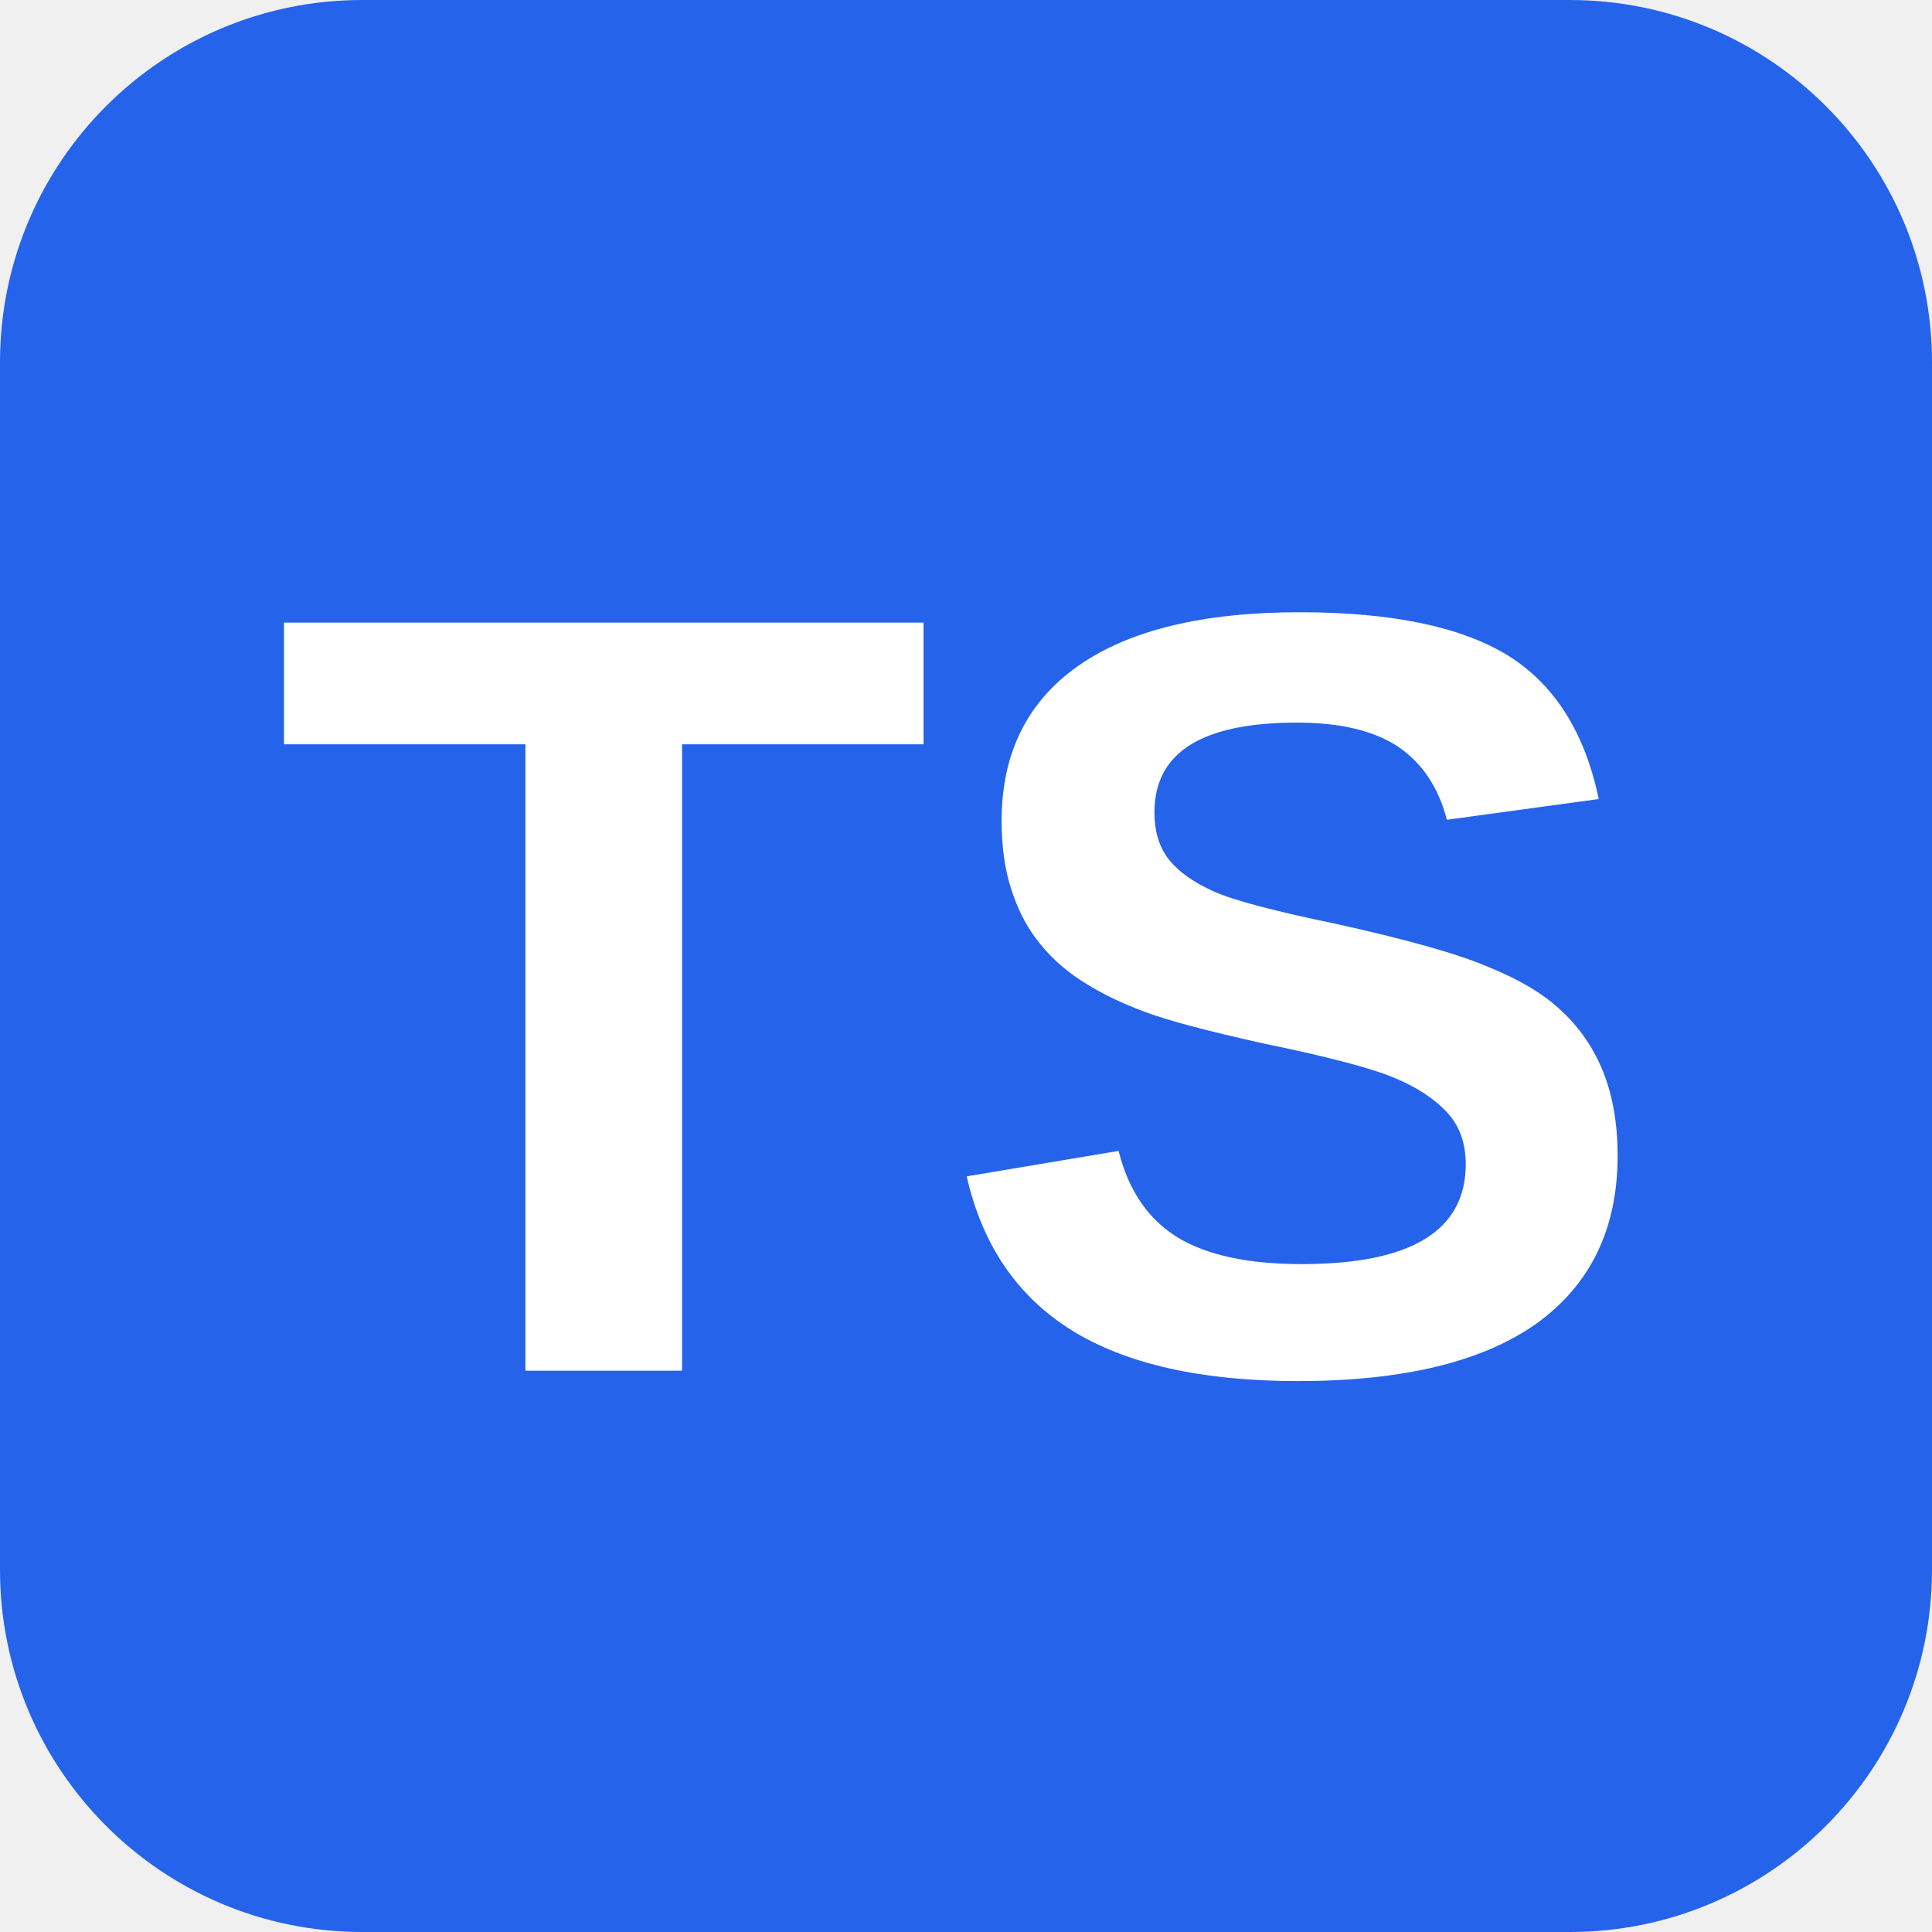
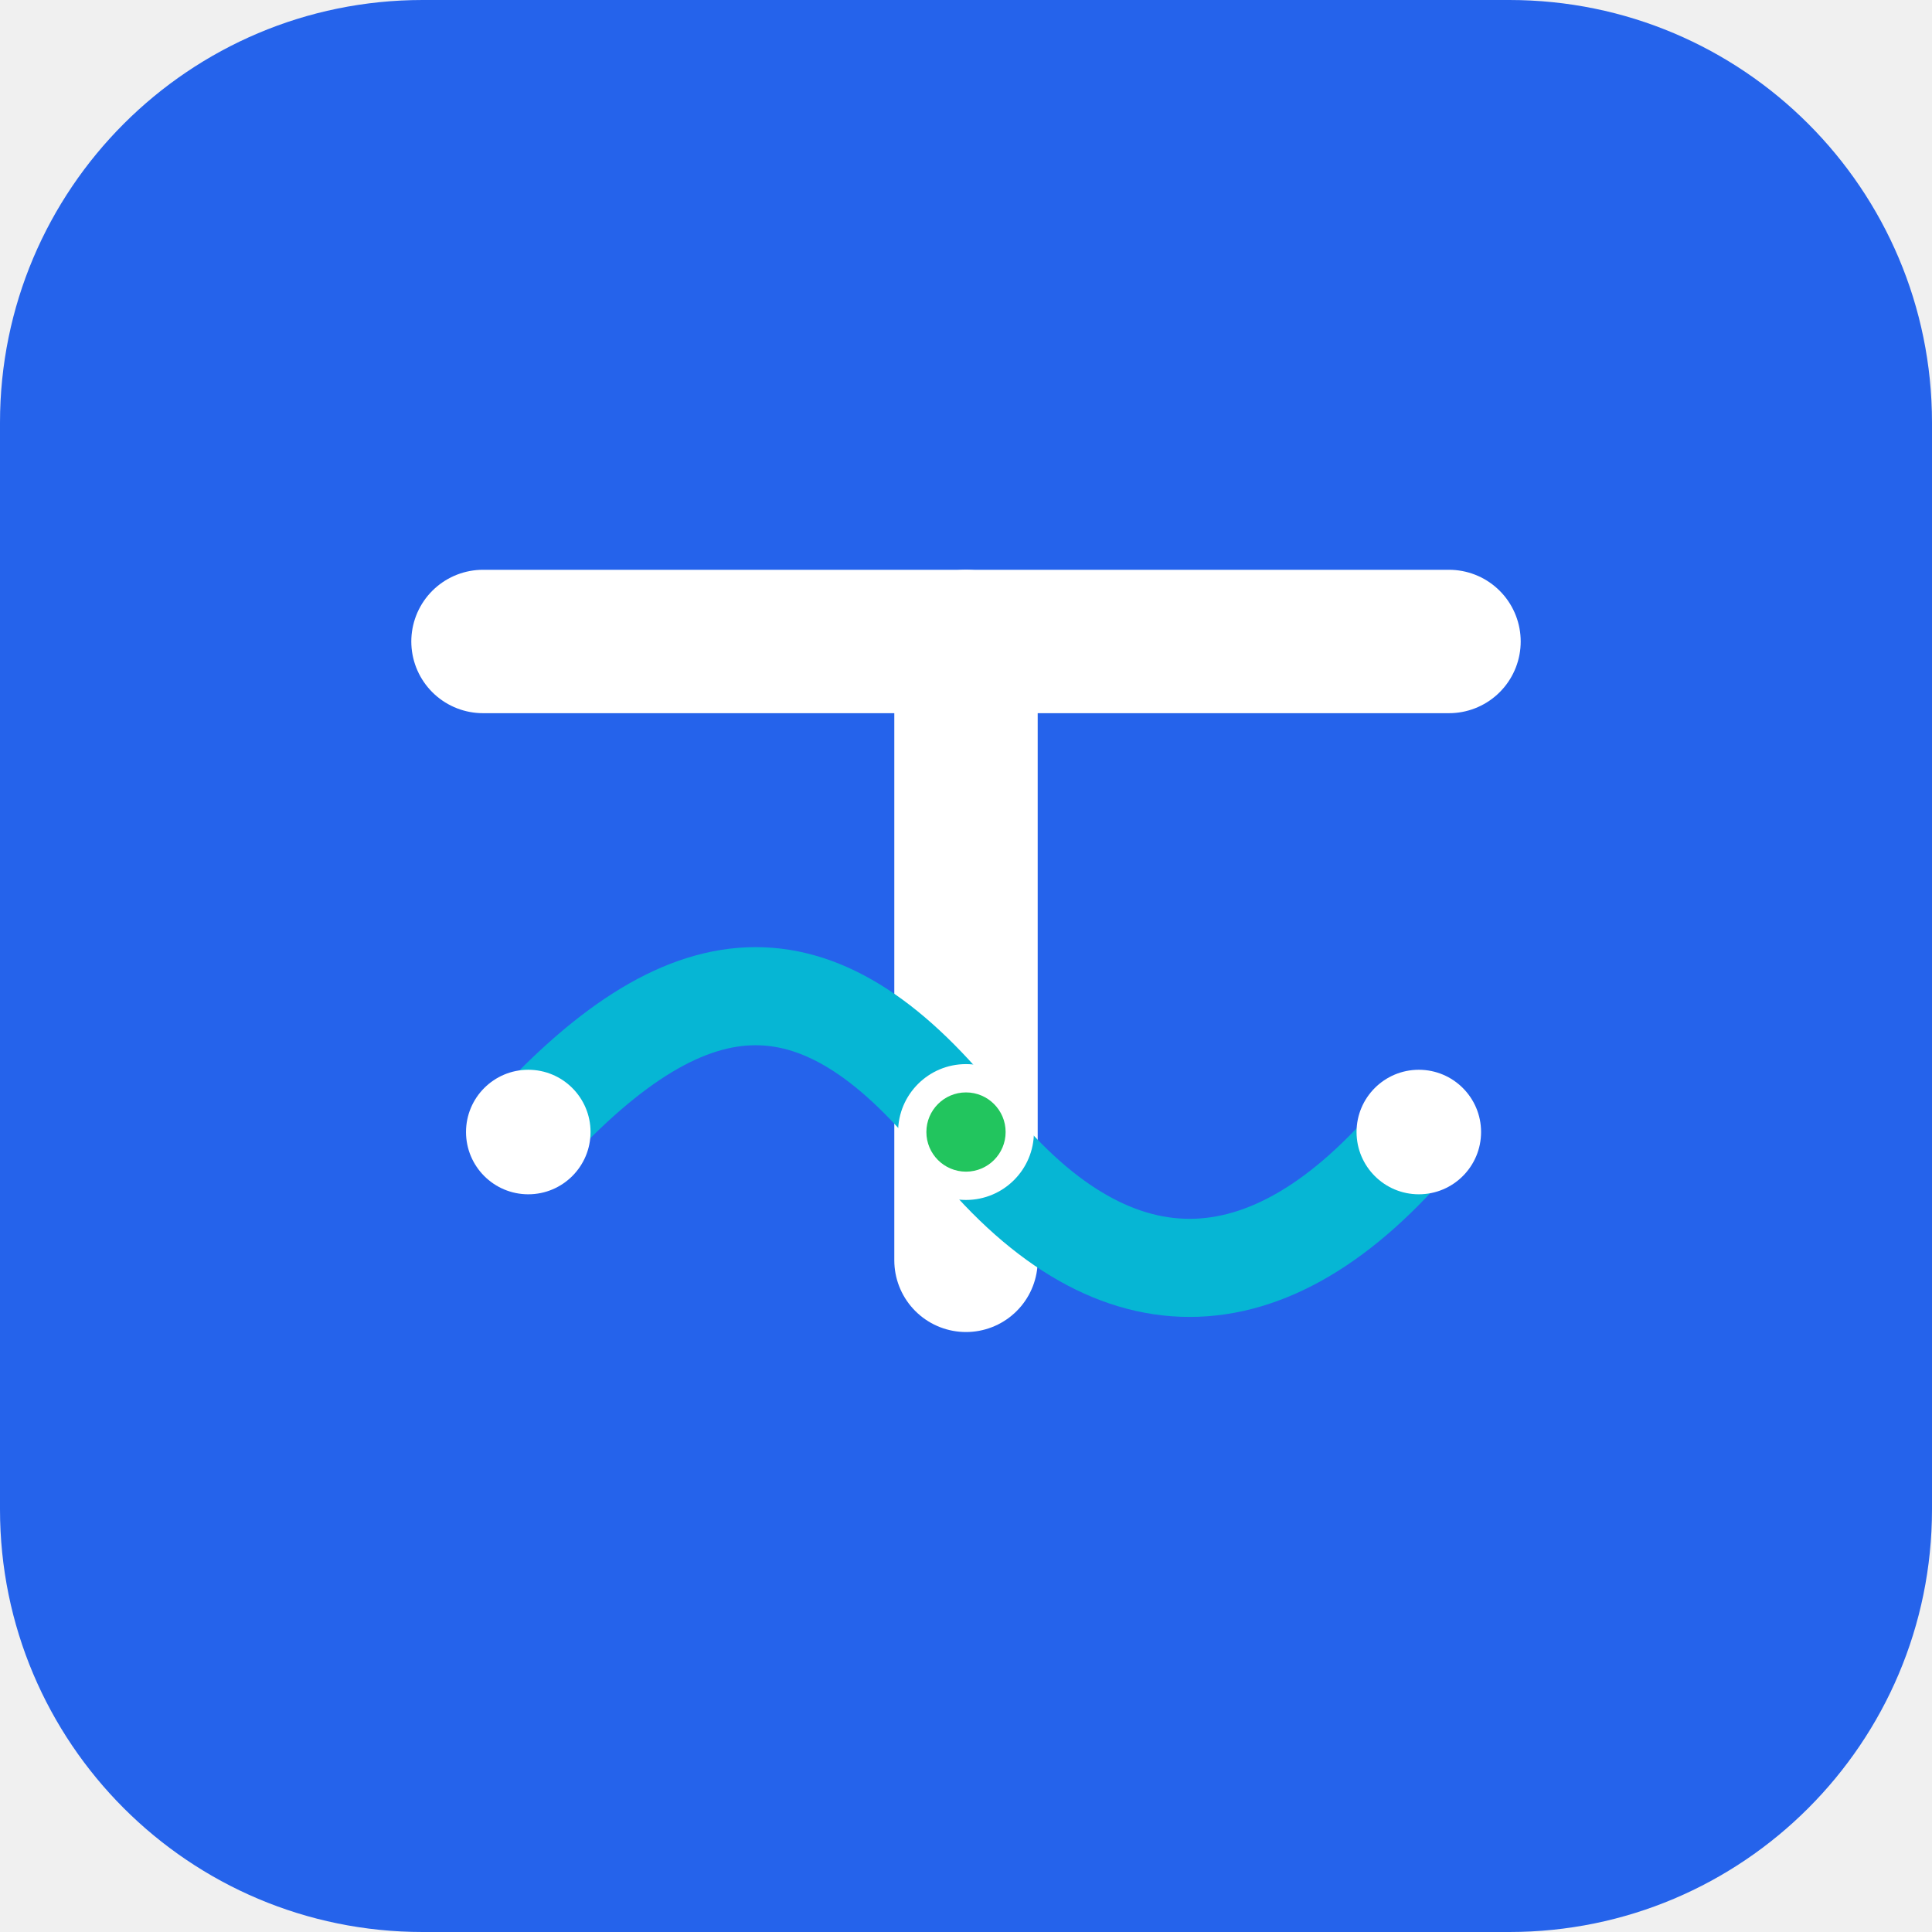
- <svg xmlns="http://www.w3.org/2000/svg" viewBox="0 0 32 32">
-   <rect width="32" height="32" rx="6" fill="#2563eb" />
-   <text x="50%" y="55%" dominant-baseline="middle" text-anchor="middle" fill="white" font-family="Arial" font-weight="bold" font-size="18">TS</text>
+ <svg xmlns="http://www.w3.org/2000/svg" width="512" height="512" viewBox="0 0 512 512" fill="none">
+   <rect width="512" height="512" rx="112" fill="#2563EB" />
+   <path d="M128 170H384" stroke="white" stroke-width="38" stroke-linecap="round" />
+   <path d="M256 170V334" stroke="white" stroke-width="38" stroke-linecap="round" />
+   <path d="M140 300C184 252 218 252 256 300C294 348 336 348 376 300" stroke="#06B6D4" stroke-width="26" stroke-linecap="round" stroke-linejoin="round" />
+   <circle cx="140" cy="300" r="16.5" fill="white" />
+   <circle cx="256" cy="300" r="18" fill="white" />
+   <circle cx="376" cy="300" r="16.5" fill="white" />
+   <circle cx="256" cy="300" r="10.5" fill="#22C55E" />
</svg>
